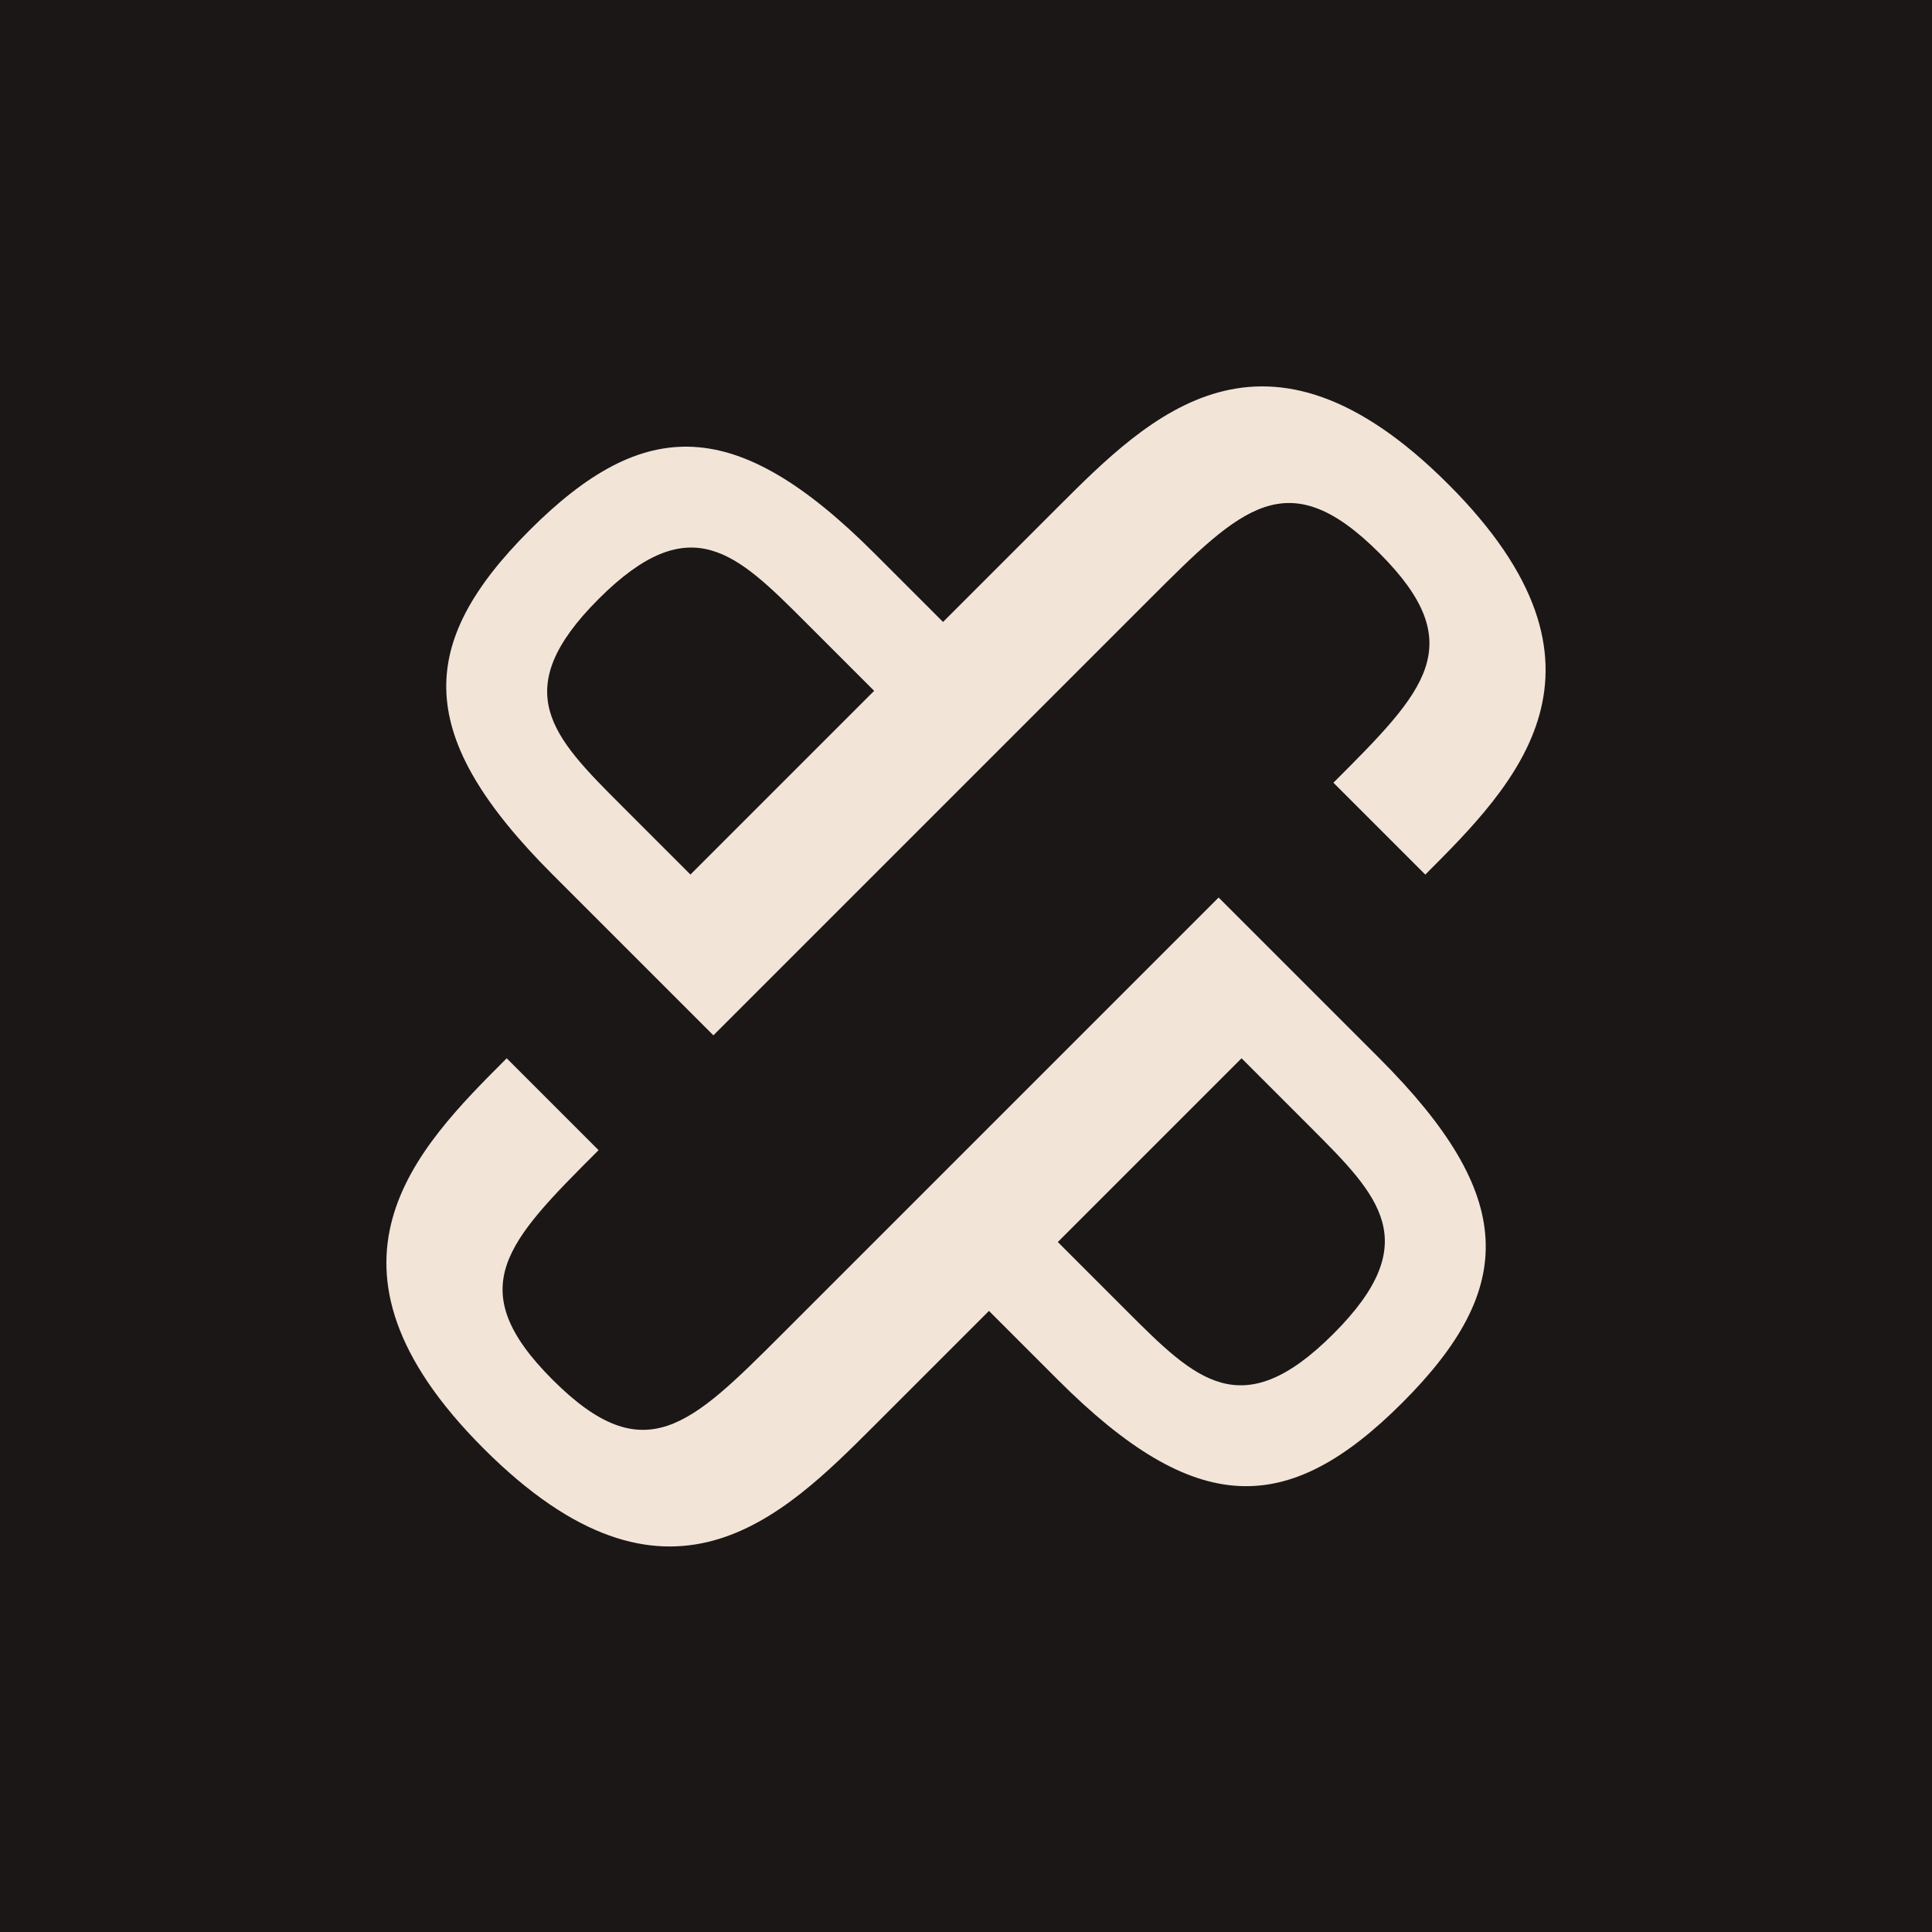
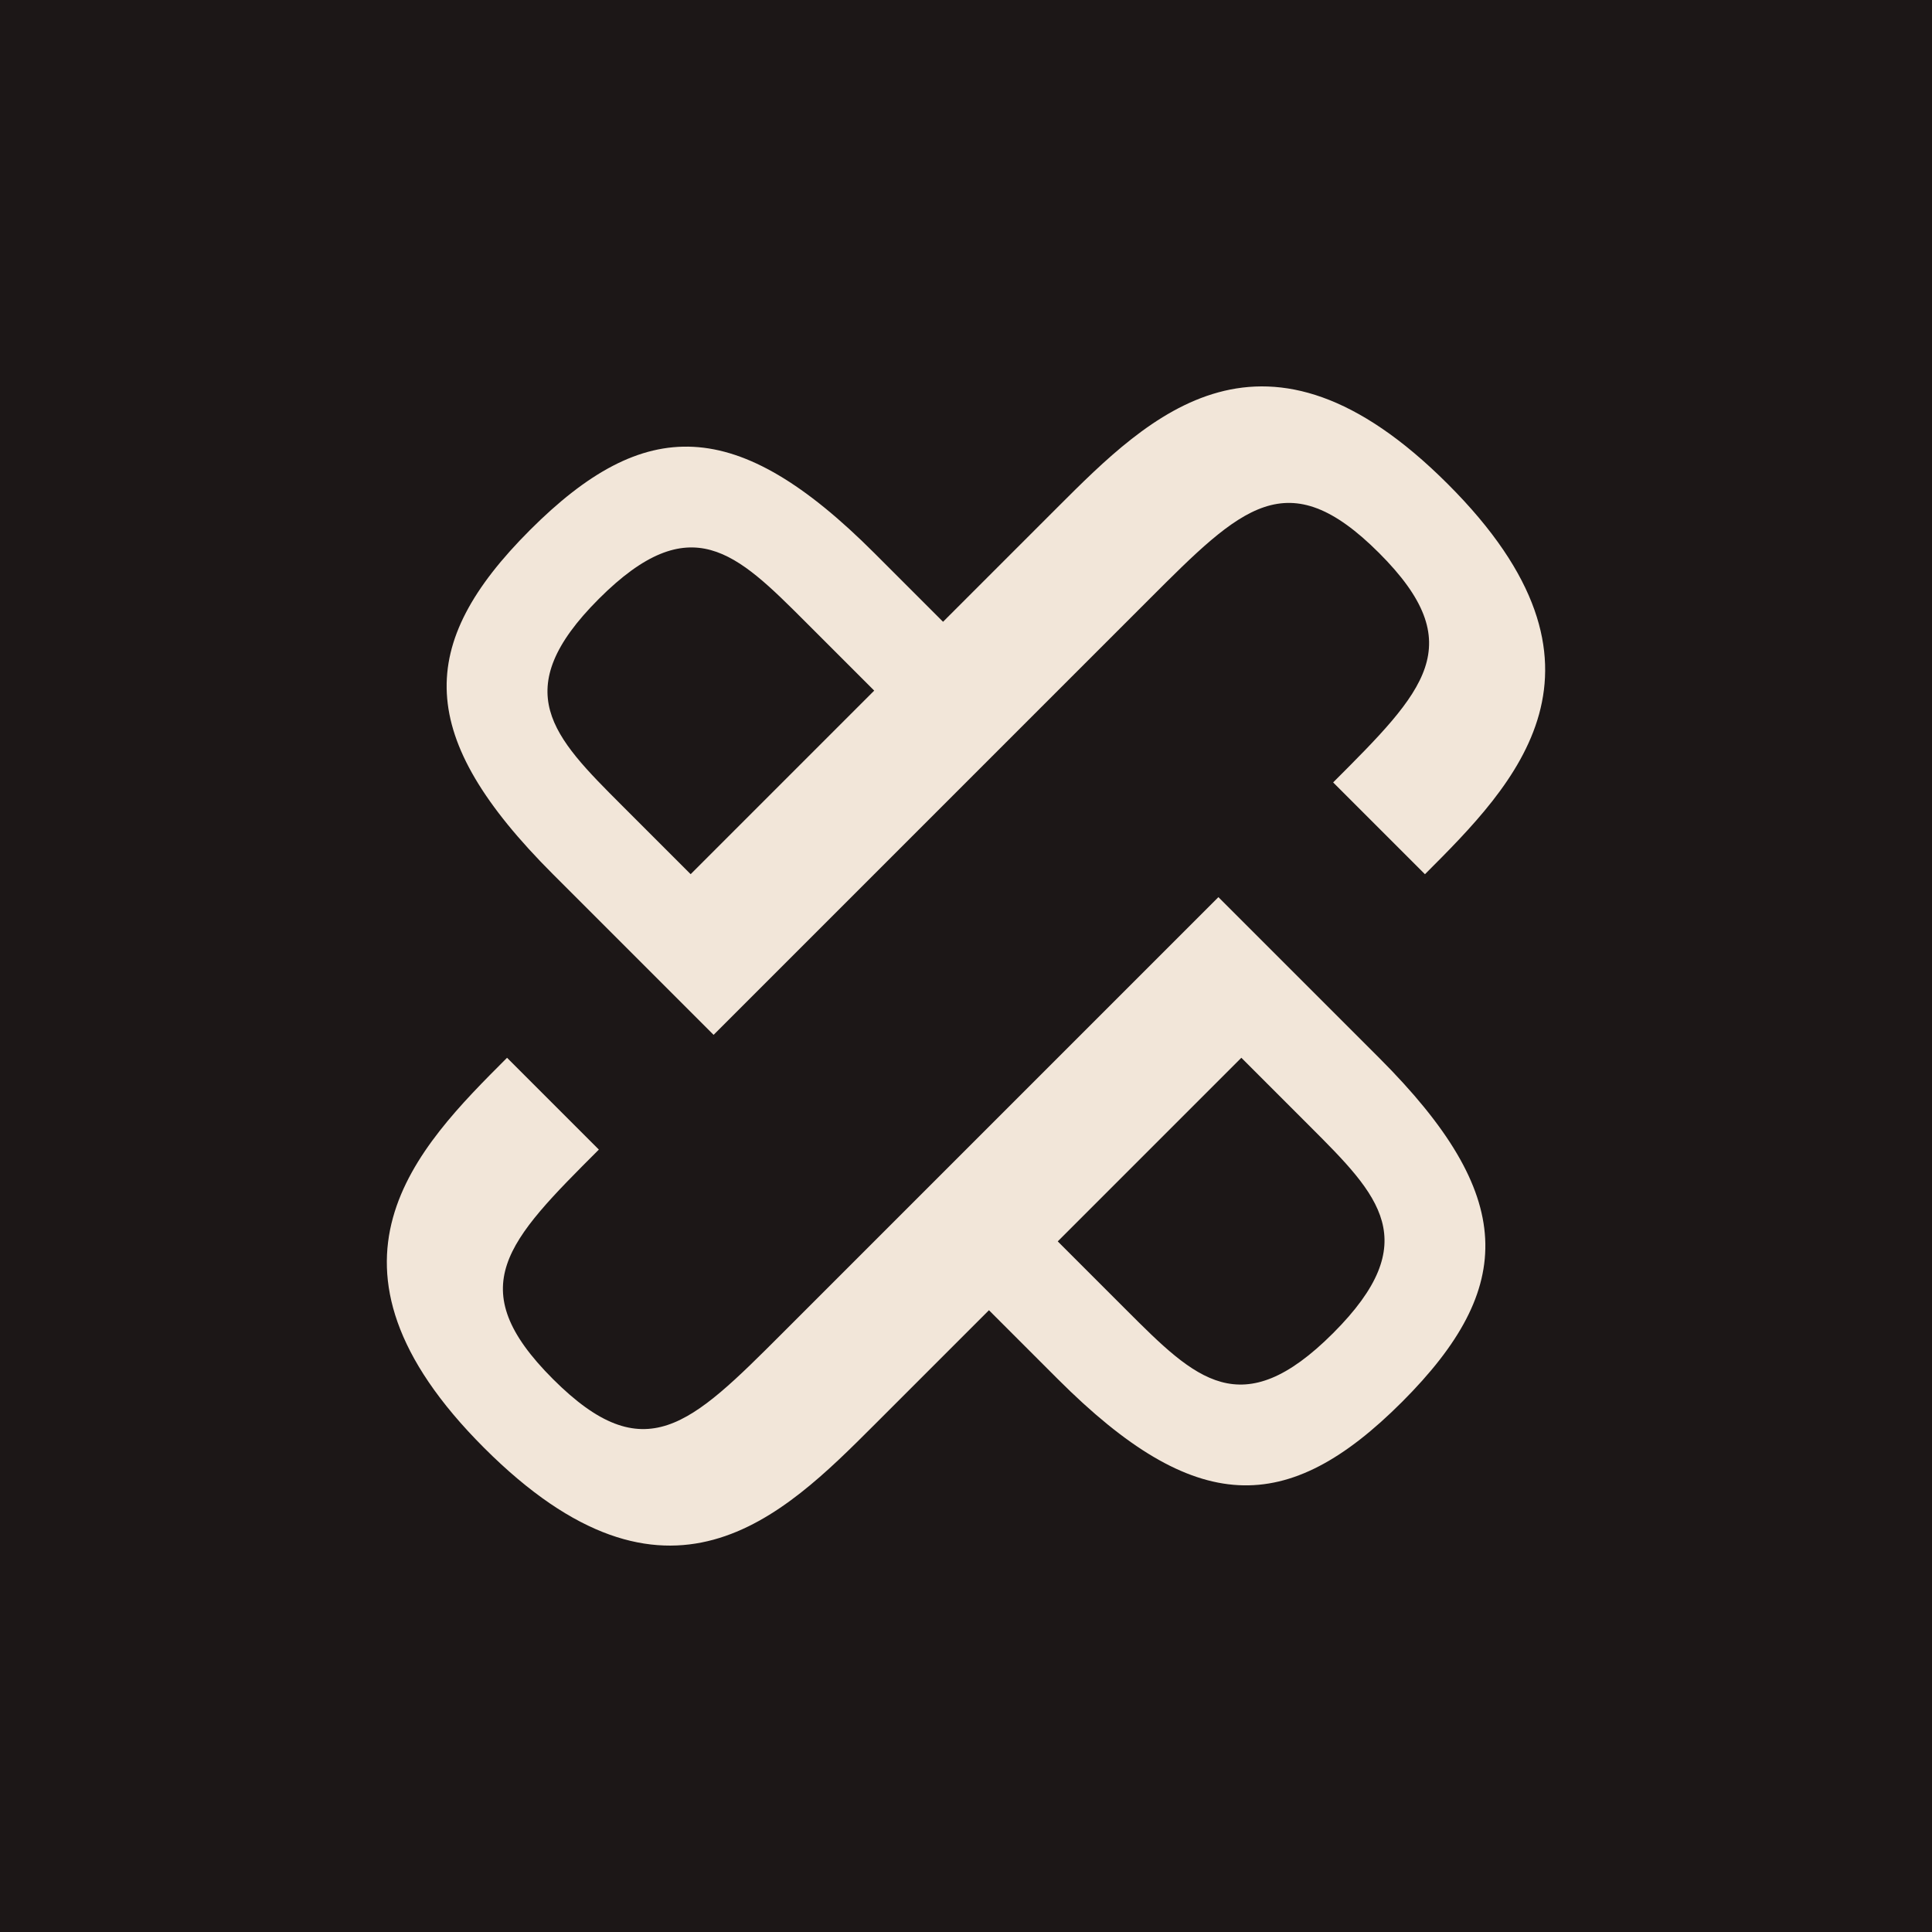
<svg xmlns="http://www.w3.org/2000/svg" id="Layer_2" viewBox="0 0 100 100" version="1.1" width="100" height="100">
  <defs id="defs1">
    <style id="style1">.cls-1{fill:#f2e5d8;}.cls-2{fill:#221d1d;}</style>
  </defs>
  <g id="Background" transform="scale(0.1953125)" style="fill:#1c1717;fill-opacity:1;stroke-width:5.12">
    <rect class="cls-2" width="512" height="512" id="rect1" style="fill:#1c1717;fill-opacity:1;stroke-width:5.12" x="0" y="0" />
  </g>
-   <g id="Illustrations" transform="matrix(-0.1867703,0,0,-0.1867703,97.81225,97.83658)" style="stroke:none;stroke-width:5.354;stroke-dasharray:none">
-     <g id="g2" style="stroke:none;stroke-width:5.354;stroke-dasharray:none">
-       <path class="cls-1" d="M 370.55,281.46 326,236.91 c -0.26,0.26 -120.92,120.92 -120.92,120.92 -25.46,25.46 -38.18,38.18 -63.64,12.73 -25.46,-25.46 -12.73,-38.18 12.73,-63.64 l -25.46,-25.46 c -25,25 -57.28,57.28 -6.36,108.19 50.92,50.91 82.73,19.09 108.19,-6.36 l 31.82,-31.82 19.09,19.09 c 38.18,38.18 63.64,38.18 95.46,6.36 31.82,-31.82 31.82,-57.28 -6.36,-95.46 z m -12.73,76.37 c -25.46,25.46 -38.18,12.73 -57.28,-6.36 l -19.09,-19.09 50.91,-50.91 19.09,19.09 c 19.09,19.09 31.82,31.82 6.36,57.28 z" id="path1" style="stroke:none;stroke-width:5.354;stroke-dasharray:none" />
-       <path class="cls-1" d="m 389.64,122.36 c -50.91,-50.91 -82.73,-19.09 -108.19,6.36 l -31.82,31.82 -19.09,-19.09 c -38.18,-38.18 -63.64,-38.18 -95.46,-6.36 -31.82,31.82 -31.82,57.28 6.36,95.46 l 44.55,44.55 c 0.26,-0.26 120.92,-120.92 120.92,-120.92 25.46,-25.46 38.18,-38.18 63.64,-12.73 25.46,25.46 12.73,38.18 -12.73,63.64 l 25.46,25.46 c 25,-25 57.28,-57.28 6.36,-108.19 z M 179.63,230.55 160.54,211.46 c -19.09,-19.09 -31.82,-31.82 -6.36,-57.28 25.46,-25.46 38.18,-12.73 57.28,6.36 l 19.09,19.09 -50.91,50.91 z" id="path2" style="stroke:none;stroke-width:5.354;stroke-dasharray:none" />
+   <g id="Illustrations" transform="matrix(-0.1866305,0,0,-0.1866305,97.77648,97.77835)" style="fill:#f2e6d9;fill-opacity:1;stroke:none;stroke-width:5.358;stroke-dasharray:none;stroke-opacity:1">
+     <g id="g2" style="fill:#f2e6d9;fill-opacity:1;stroke:none;stroke-width:5.358;stroke-dasharray:none;stroke-opacity:1">
+       <path class="cls-1" d="M 370.55,281.46 326,236.91 c -0.26,0.26 -120.92,120.92 -120.92,120.92 -25.46,25.46 -38.18,38.18 -63.64,12.73 -25.46,-25.46 -12.73,-38.18 12.73,-63.64 l -25.46,-25.46 c -25,25 -57.28,57.28 -6.36,108.19 50.92,50.91 82.73,19.09 108.19,-6.36 l 31.82,-31.82 19.09,19.09 c 38.18,38.18 63.64,38.18 95.46,6.36 31.82,-31.82 31.82,-57.28 -6.36,-95.46 z m -12.73,76.37 c -25.46,25.46 -38.18,12.73 -57.28,-6.36 l -19.09,-19.09 50.91,-50.91 19.09,19.09 c 19.09,19.09 31.82,31.82 6.36,57.28 z" id="path1" style="fill:#f2e6d9;fill-opacity:1;stroke:none;stroke-width:5.358;stroke-dasharray:none;stroke-opacity:1" />
+       <path class="cls-1" d="m 389.64,122.36 c -50.91,-50.91 -82.73,-19.09 -108.19,6.36 l -31.82,31.82 -19.09,-19.09 c -38.18,-38.18 -63.64,-38.18 -95.46,-6.36 -31.82,31.82 -31.82,57.28 6.36,95.46 l 44.55,44.55 c 0.26,-0.26 120.92,-120.92 120.92,-120.92 25.46,-25.46 38.18,-38.18 63.64,-12.73 25.46,25.46 12.73,38.18 -12.73,63.64 l 25.46,25.46 c 25,-25 57.28,-57.28 6.36,-108.19 z M 179.63,230.55 160.54,211.46 c -19.09,-19.09 -31.82,-31.82 -6.36,-57.28 25.46,-25.46 38.18,-12.73 57.28,6.36 l 19.09,19.09 -50.91,50.91 z" id="path2" style="fill:#f2e6d9;fill-opacity:1;stroke:none;stroke-width:5.358;stroke-dasharray:none;stroke-opacity:1" />
    </g>
  </g>
</svg>
